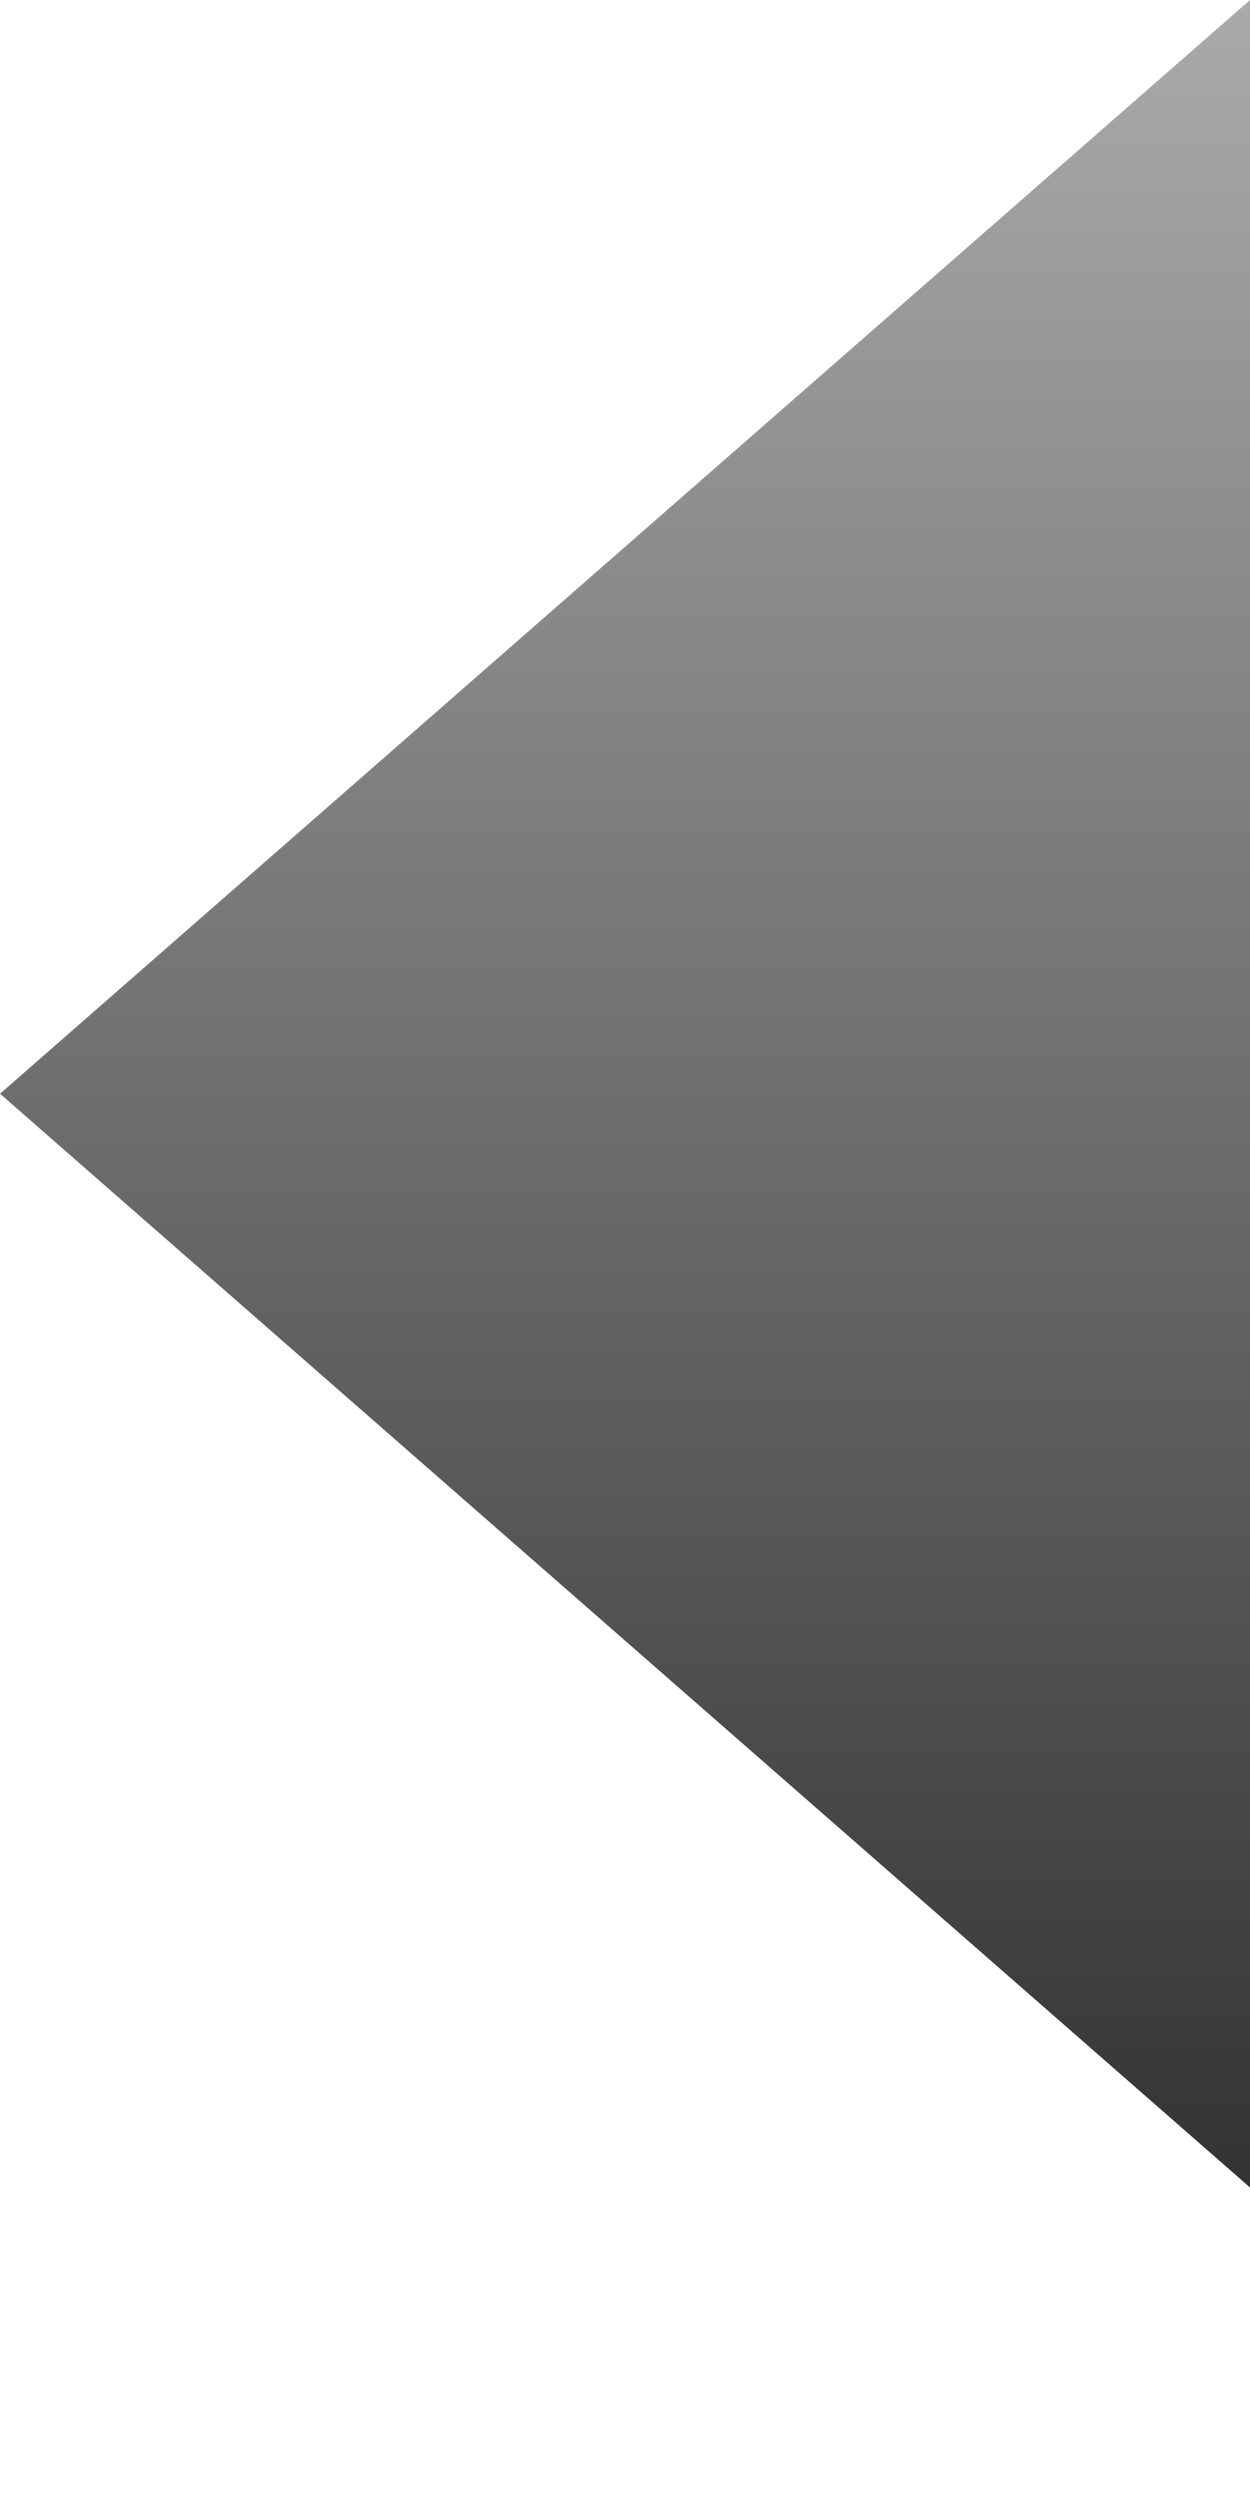
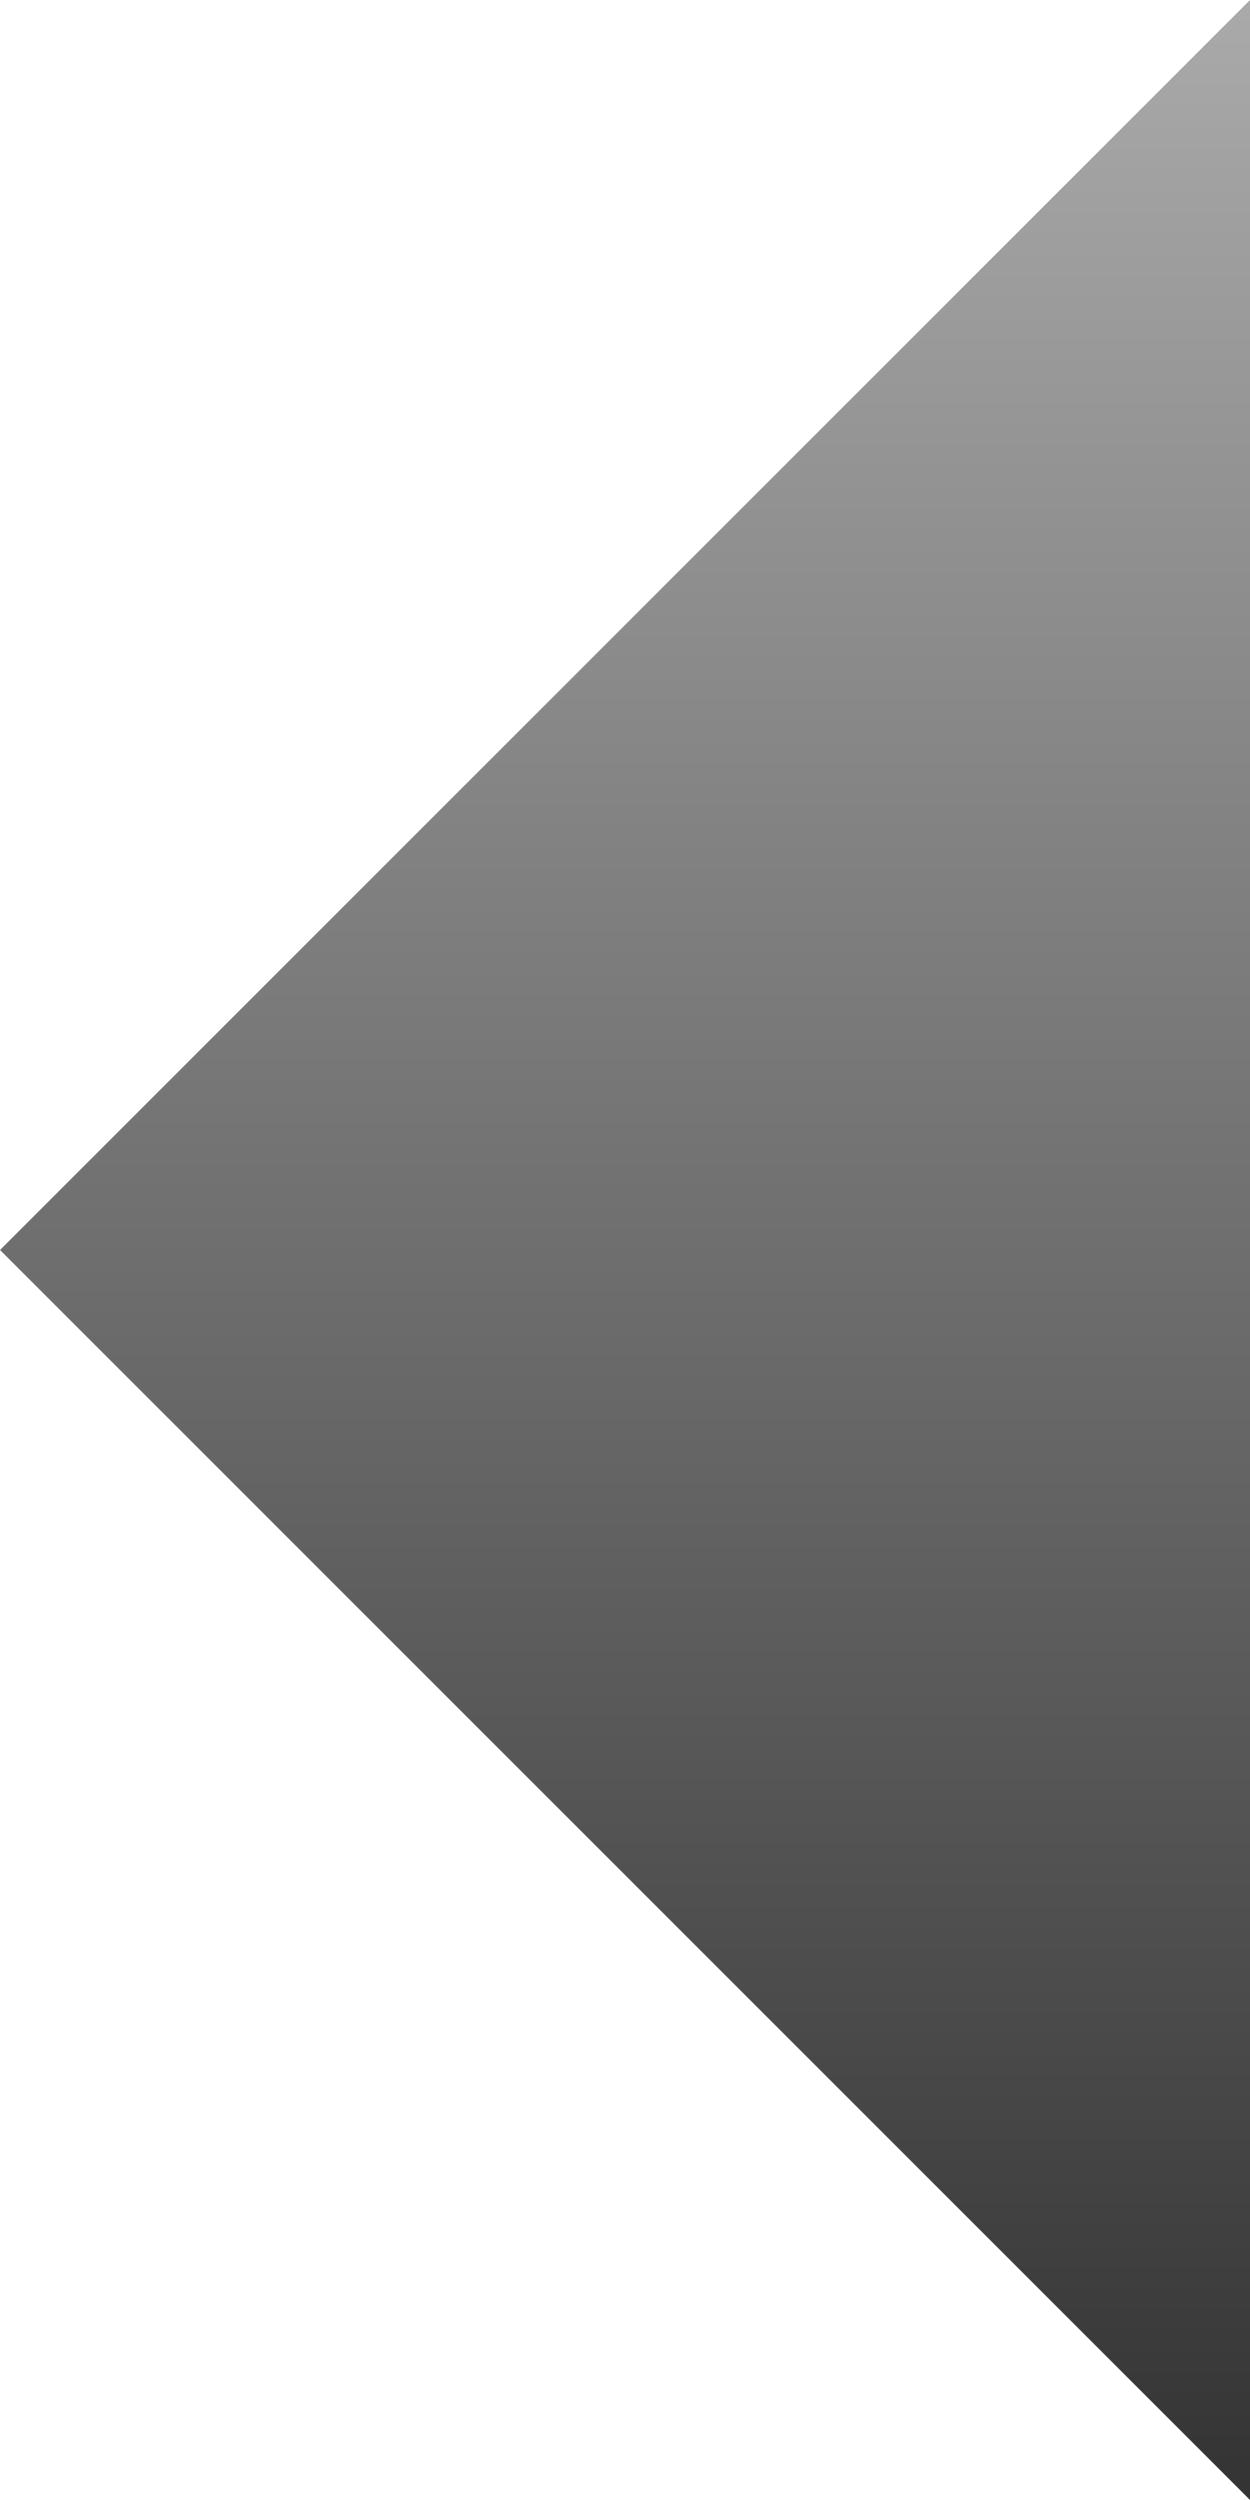
<svg xmlns="http://www.w3.org/2000/svg" width="4" height="8" viewBox="0 0 4 8" fill="none">
  <defs>
    <linearGradient id="button-left-fill" x1="0" y1="1" x2="0" y2="0">
      <stop offset="0" stop-color="#333333" />
      <stop offset="1" stop-color="#aaaaaa" />
    </linearGradient>
  </defs>
-   <polygon points="4 0 4 7 0 3.5" fill="url(#button-left-fill)" />
+   <polygon points="4 0 4 8 0 4" fill="url(#button-left-fill)" />
</svg>
